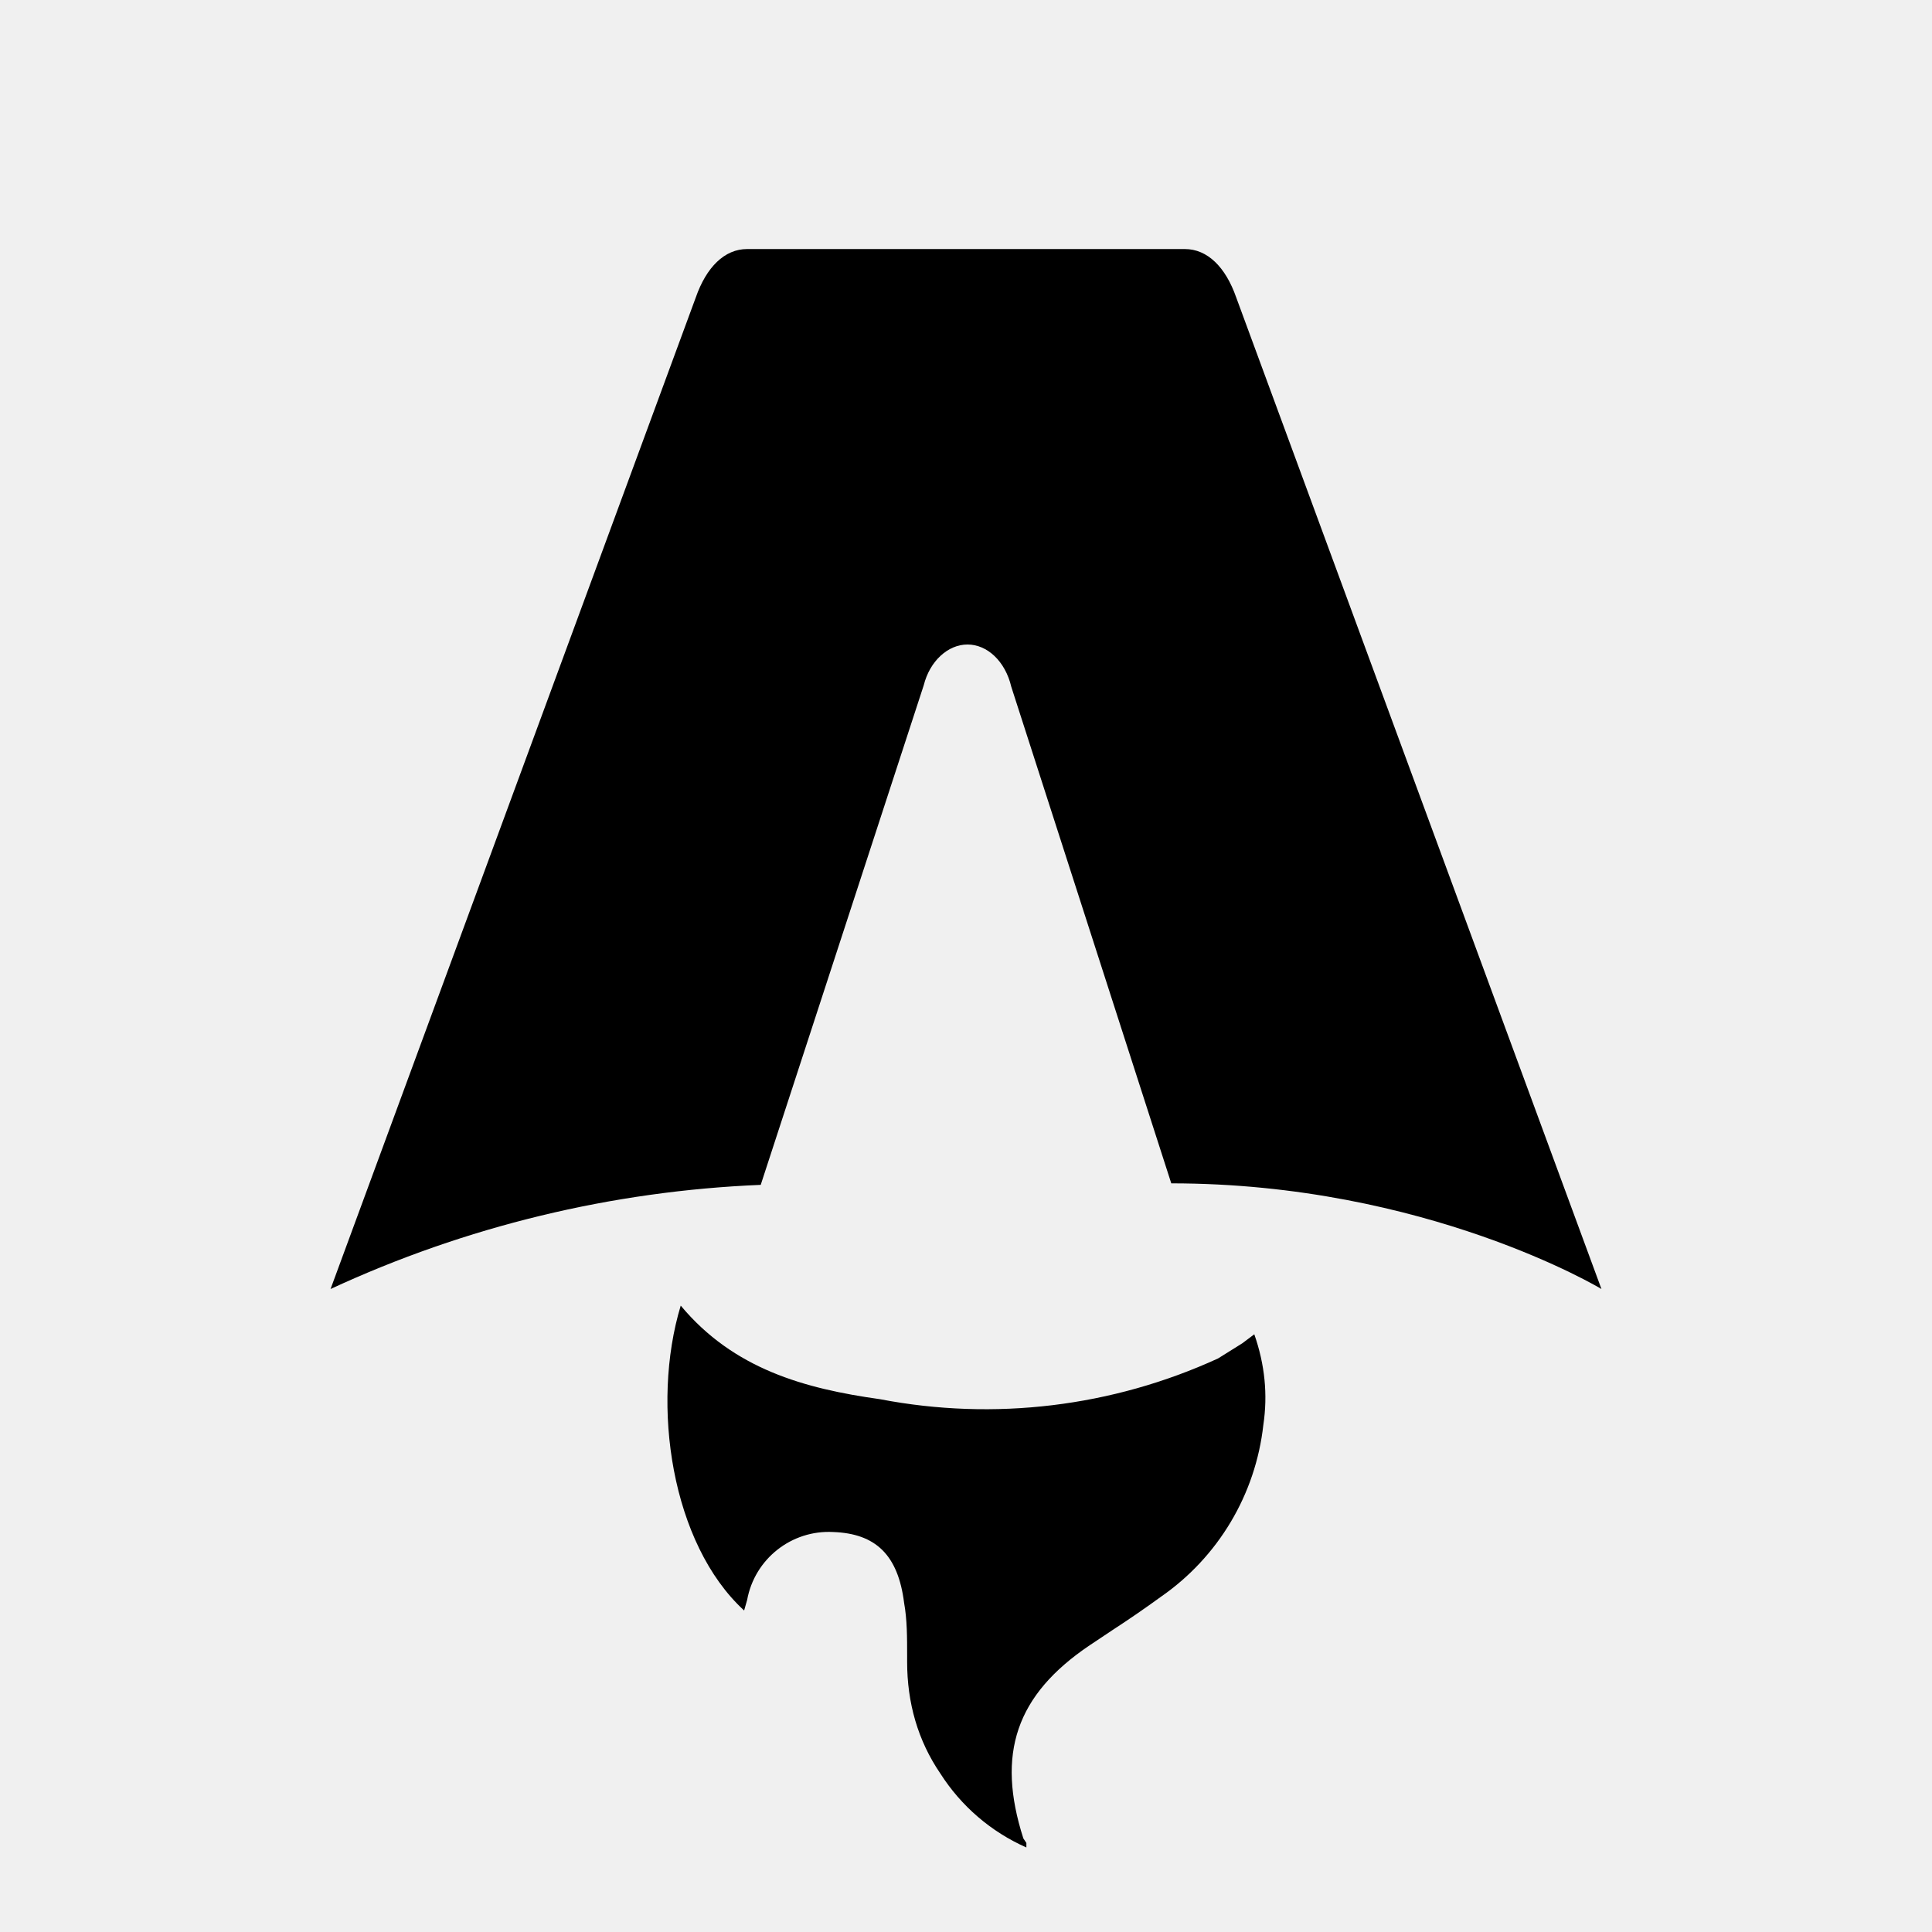
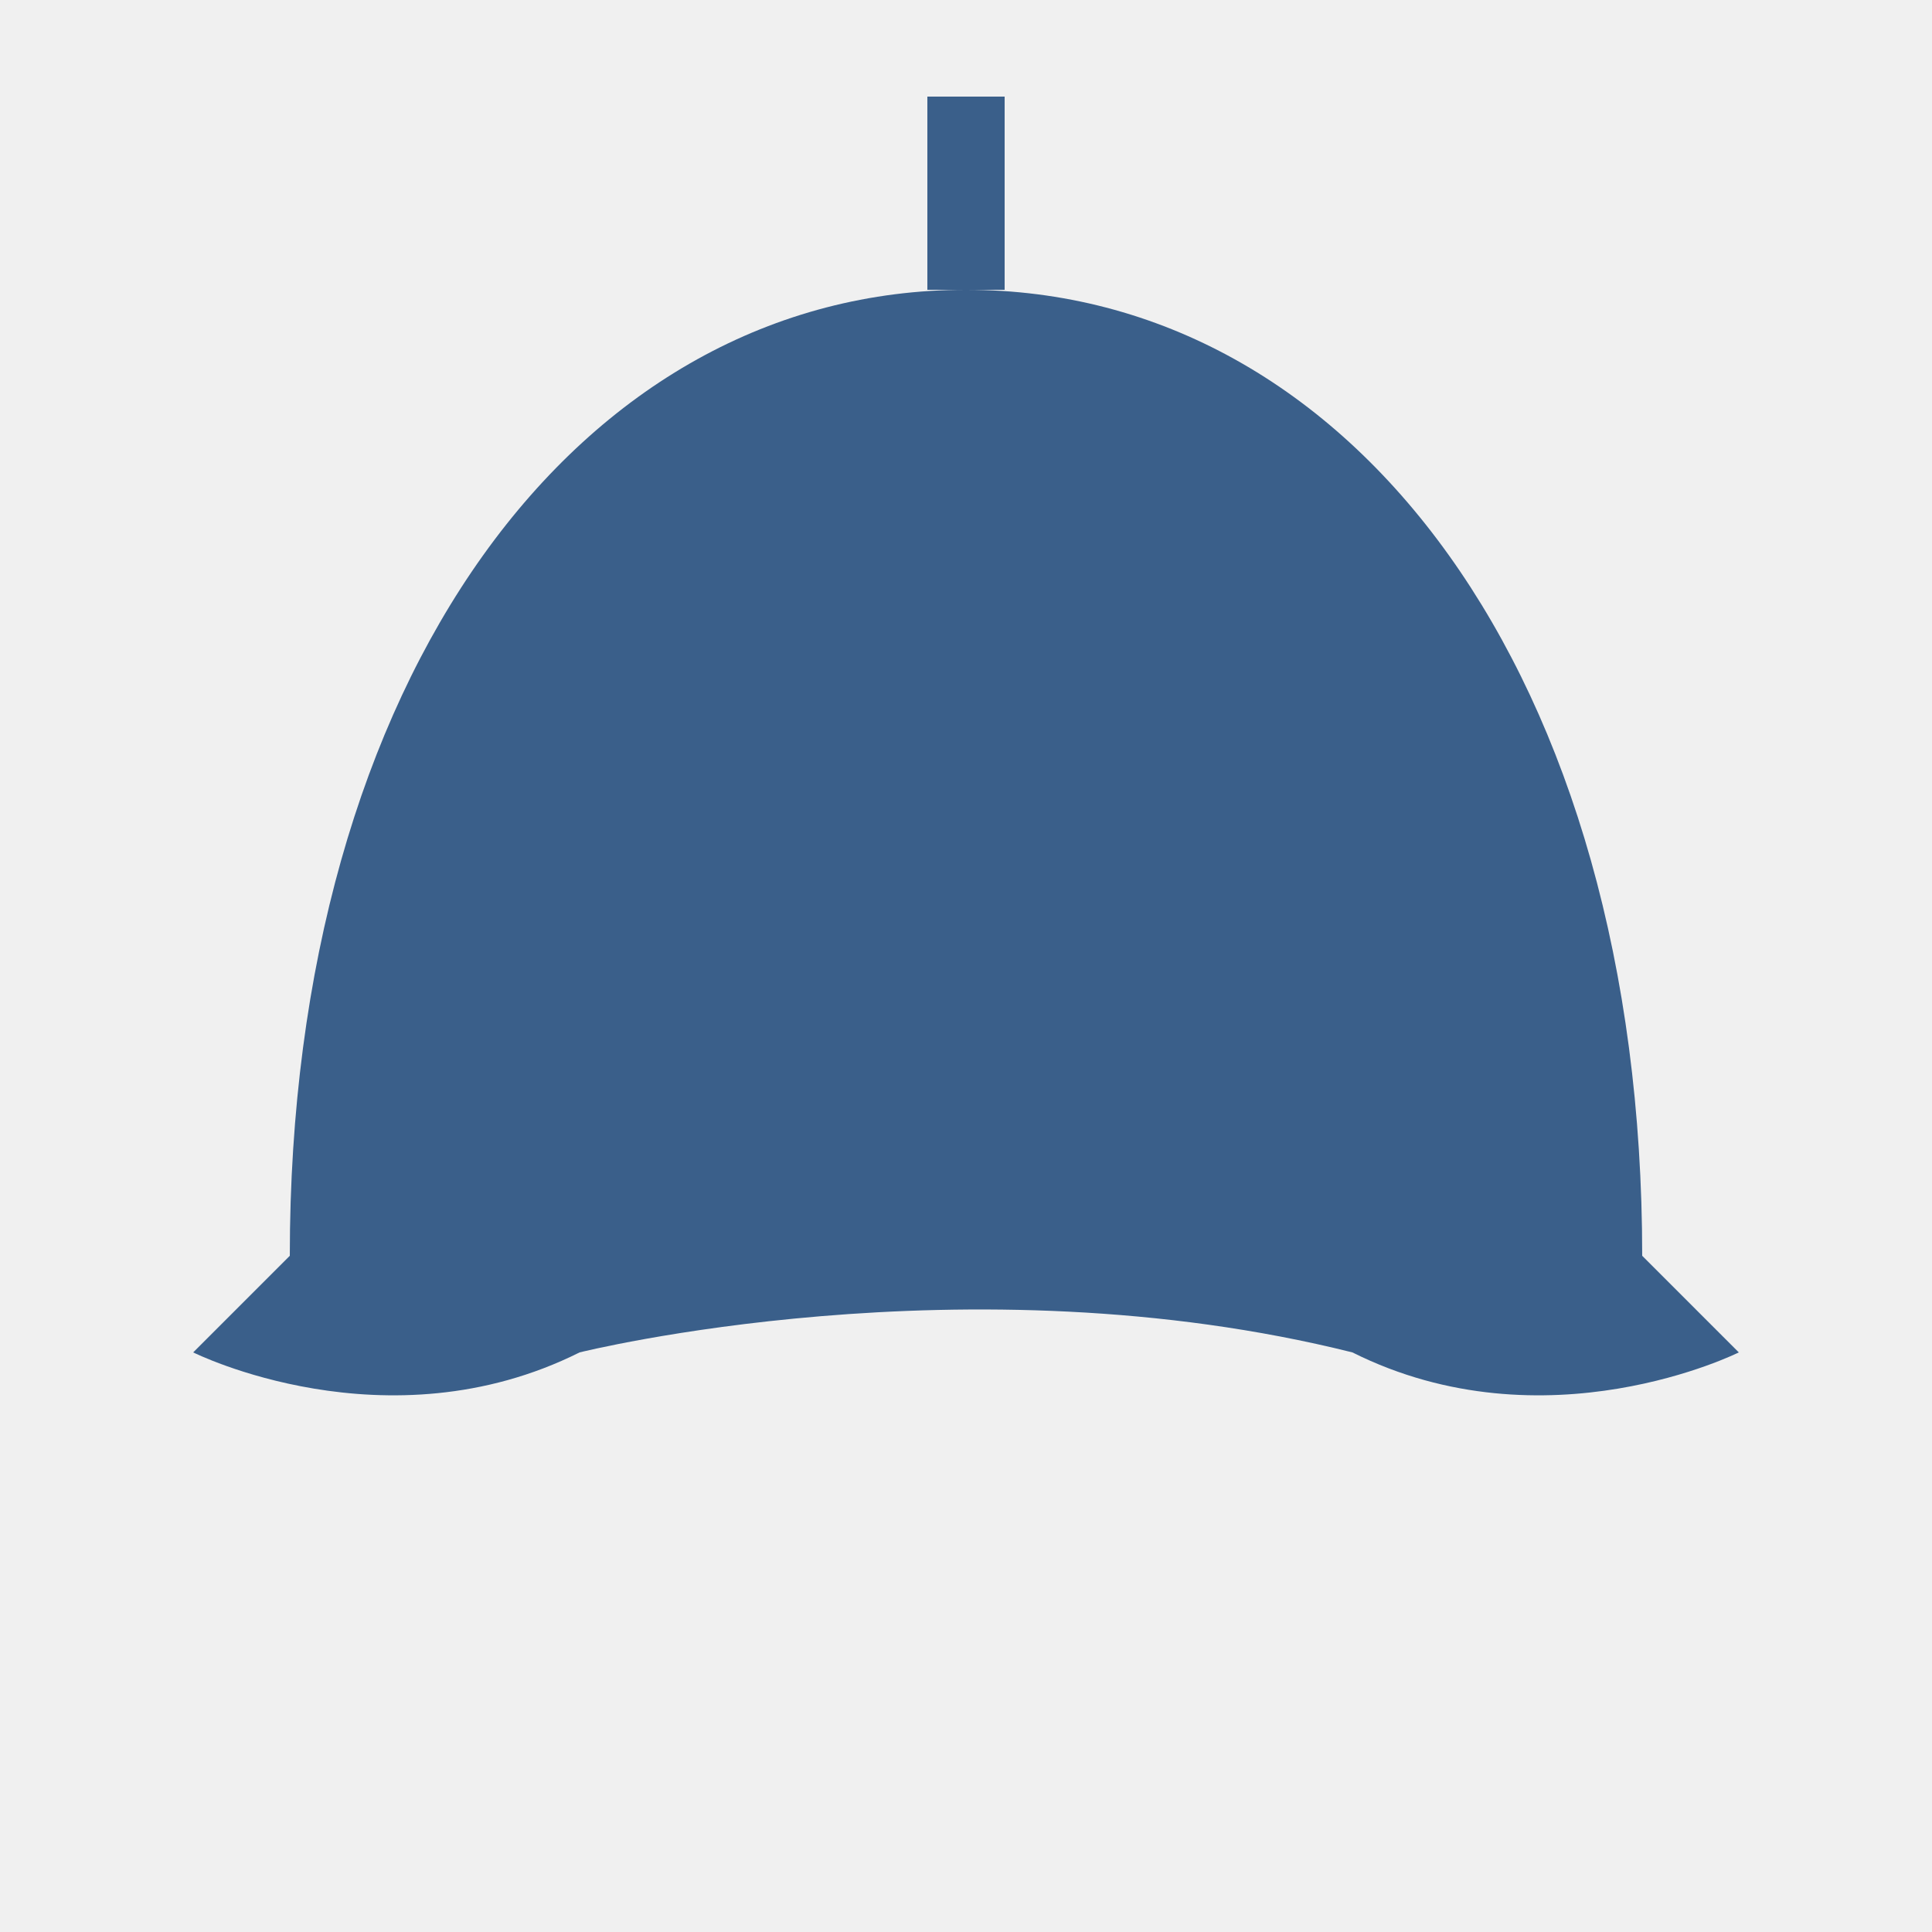
- <svg xmlns="http://www.w3.org/2000/svg" fill="none" viewBox="0 0 128 128">
-   <path d="M50.4 78.5a75.1 75.1 0 0 0-28.5 6.9l24.2-65.7c.7-2 1.9-3.2 3.4-3.2h29c1.5 0 2.7 1.2 3.4 3.2l24.2 65.7s-11.6-7-28.5-7L67 45.5c-.4-1.7-1.6-2.8-2.9-2.8-1.3 0-2.5 1.1-2.9 2.7L50.4 78.5Zm-1.1 28.2Zm-4.2-20.2c-2 6.6-.6 15.8 4.2 20.2a17.5 17.5 0 0 1 .2-.7 5.5 5.5 0 0 1 5.7-4.5c2.8.1 4.3 1.5 4.7 4.7.2 1.1.2 2.3.2 3.5v.4c0 2.7.7 5.2 2.2 7.4a13 13 0 0 0 5.7 4.9v-.3l-.2-.3c-1.8-5.6-.5-9.5 4.4-12.8l1.5-1a73 73 0 0 0 3.2-2.2 16 16 0 0 0 6.8-11.4c.3-2 .1-4-.6-6l-.8.6-1.6 1a37 37 0 0 1-22.4 2.7c-5-.7-9.7-2-13.2-6.2Z" />
-   <style>
-         path { fill: #000; }
-         @media (prefers-color-scheme: dark) {
-             path { fill: #FFF; }
-         }
-     </style>
+ <svg xmlns="http://www.w3.org/2000/svg" viewBox="0 0 100 100">
+   <path fill="#3a5f8a" d="M 50 15 C 30 15 15 35 15 65 L 10 70 C 10 70 20 75 30 70 L 30 70 C 30 70 50 65 70 70 L 70 70 C 80 75 90 70 90 70 L 85 65 C 85 35 70 15 50 15 M 48 5 L 48 15 L 52 15 L 52 5 L 48 5" />
</svg>
